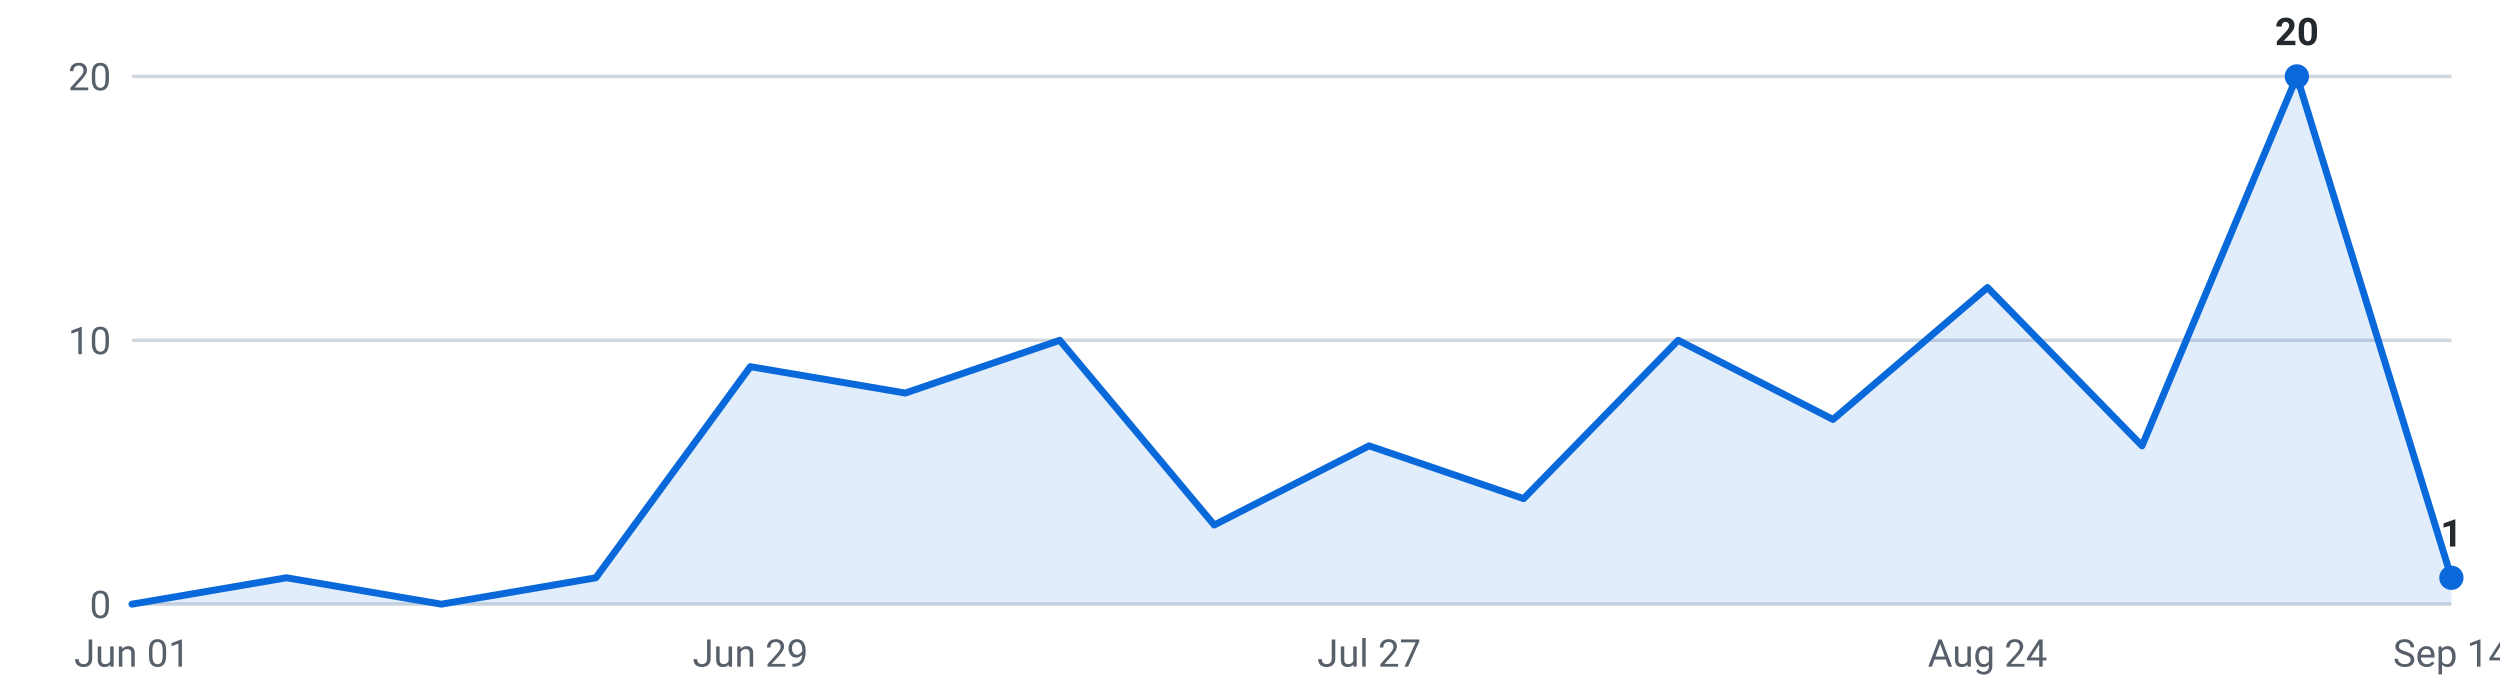
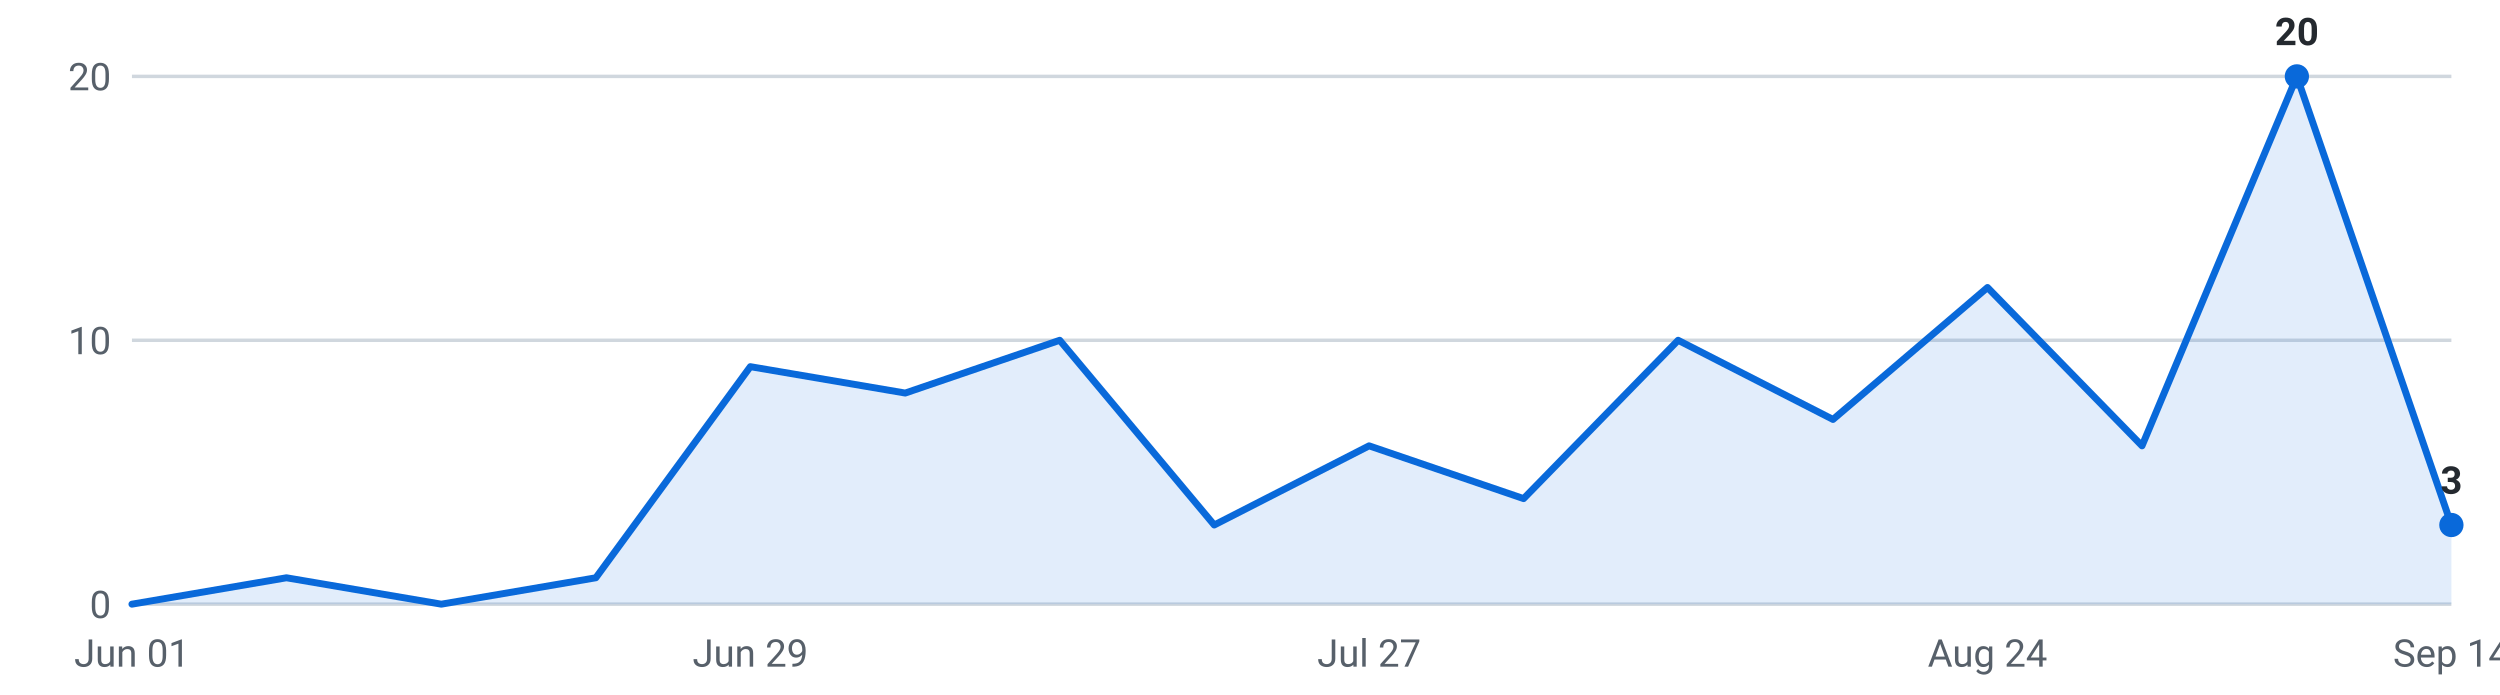
<svg xmlns="http://www.w3.org/2000/svg" viewBox="0 0 720 200" width="720" height="200" role="img" aria-label="Internships posted per week, last 16 weeks">
  <g font-family="-apple-system,Segoe UI,Roboto,sans-serif" font-size="11">
    <line x1="38" y1="174.0" x2="706" y2="174.0" stroke="#d0d7de" stroke-width="1" />
    <text x="32" y="178.0" text-anchor="end" fill="#57606a">0</text>
    <line x1="38" y1="98.0" x2="706" y2="98.0" stroke="#d0d7de" stroke-width="1" />
    <text x="32" y="102.0" text-anchor="end" fill="#57606a">10</text>
    <line x1="38" y1="22.0" x2="706" y2="22.0" stroke="#d0d7de" stroke-width="1" />
    <text x="32" y="26.0" text-anchor="end" fill="#57606a">20</text>
-     <path d="M38.0,174 L38.0,174.0 L82.5,166.4 L127.1,174.0 L171.6,166.4 L216.1,105.6 L260.7,113.2 L305.2,98.0 L349.7,151.2 L394.3,128.4 L438.8,143.6 L483.3,98.0 L527.9,120.8 L572.4,82.8 L616.9,128.4 L661.5,22.0 L706.0,166.4 L706.0,174 Z" fill="#0969da" fill-opacity="0.12" />
-     <polyline points="38.0,174.0 82.5,166.4 127.1,174.0 171.6,166.4 216.1,105.6 260.7,113.2 305.2,98.0 349.7,151.2 394.3,128.4 438.8,143.6 483.3,98.0 527.9,120.8 572.4,82.8 616.9,128.4 661.5,22.0 706.0,166.4" fill="none" stroke="#0969da" stroke-width="2" stroke-linejoin="round" stroke-linecap="round" />
+     <path d="M38.0,174 L38.0,174.0 L82.5,166.4 L127.1,174.0 L171.6,166.4 L216.1,105.6 L260.7,113.2 L305.2,98.0 L349.7,151.2 L394.3,128.4 L438.8,143.6 L483.3,98.0 L527.9,120.8 L572.4,82.8 L616.9,128.4 L661.5,22.0 L706.0,151.2 L706.0,174 Z" fill="#0969da" fill-opacity="0.12" />
+     <polyline points="38.0,174.0 82.5,166.4 127.1,174.0 171.6,166.4 216.1,105.6 260.7,113.2 305.2,98.0 349.7,151.2 394.3,128.4 438.8,143.6 483.3,98.0 527.9,120.8 572.4,82.8 616.9,128.4 661.5,22.0 706.0,151.2" fill="none" stroke="#0969da" stroke-width="2" stroke-linejoin="round" stroke-linecap="round" />
    <circle cx="661.5" cy="22.0" r="3.5" fill="#0969da" />
    <text x="661.5" y="13.0" text-anchor="middle" fill="#24292f" font-weight="600">20</text>
-     <circle cx="706.0" cy="166.4" r="3.5" fill="#0969da" />
-     <text x="706.0" y="157.4" text-anchor="middle" fill="#24292f" font-weight="600">1</text>
+     <circle cx="706.0" cy="151.2" r="3.5" fill="#0969da" />
+     <text x="706.0" y="142.2" text-anchor="middle" fill="#24292f" font-weight="600">3</text>
    <text x="38.0" y="192" text-anchor="middle" fill="#57606a">Jun 01</text>
    <text x="216.1" y="192" text-anchor="middle" fill="#57606a">Jun 29</text>
    <text x="394.3" y="192" text-anchor="middle" fill="#57606a">Jul 27</text>
    <text x="572.4" y="192" text-anchor="middle" fill="#57606a">Aug 24</text>
    <text x="706.0" y="192" text-anchor="middle" fill="#57606a">Sep 14</text>
  </g>
</svg>
